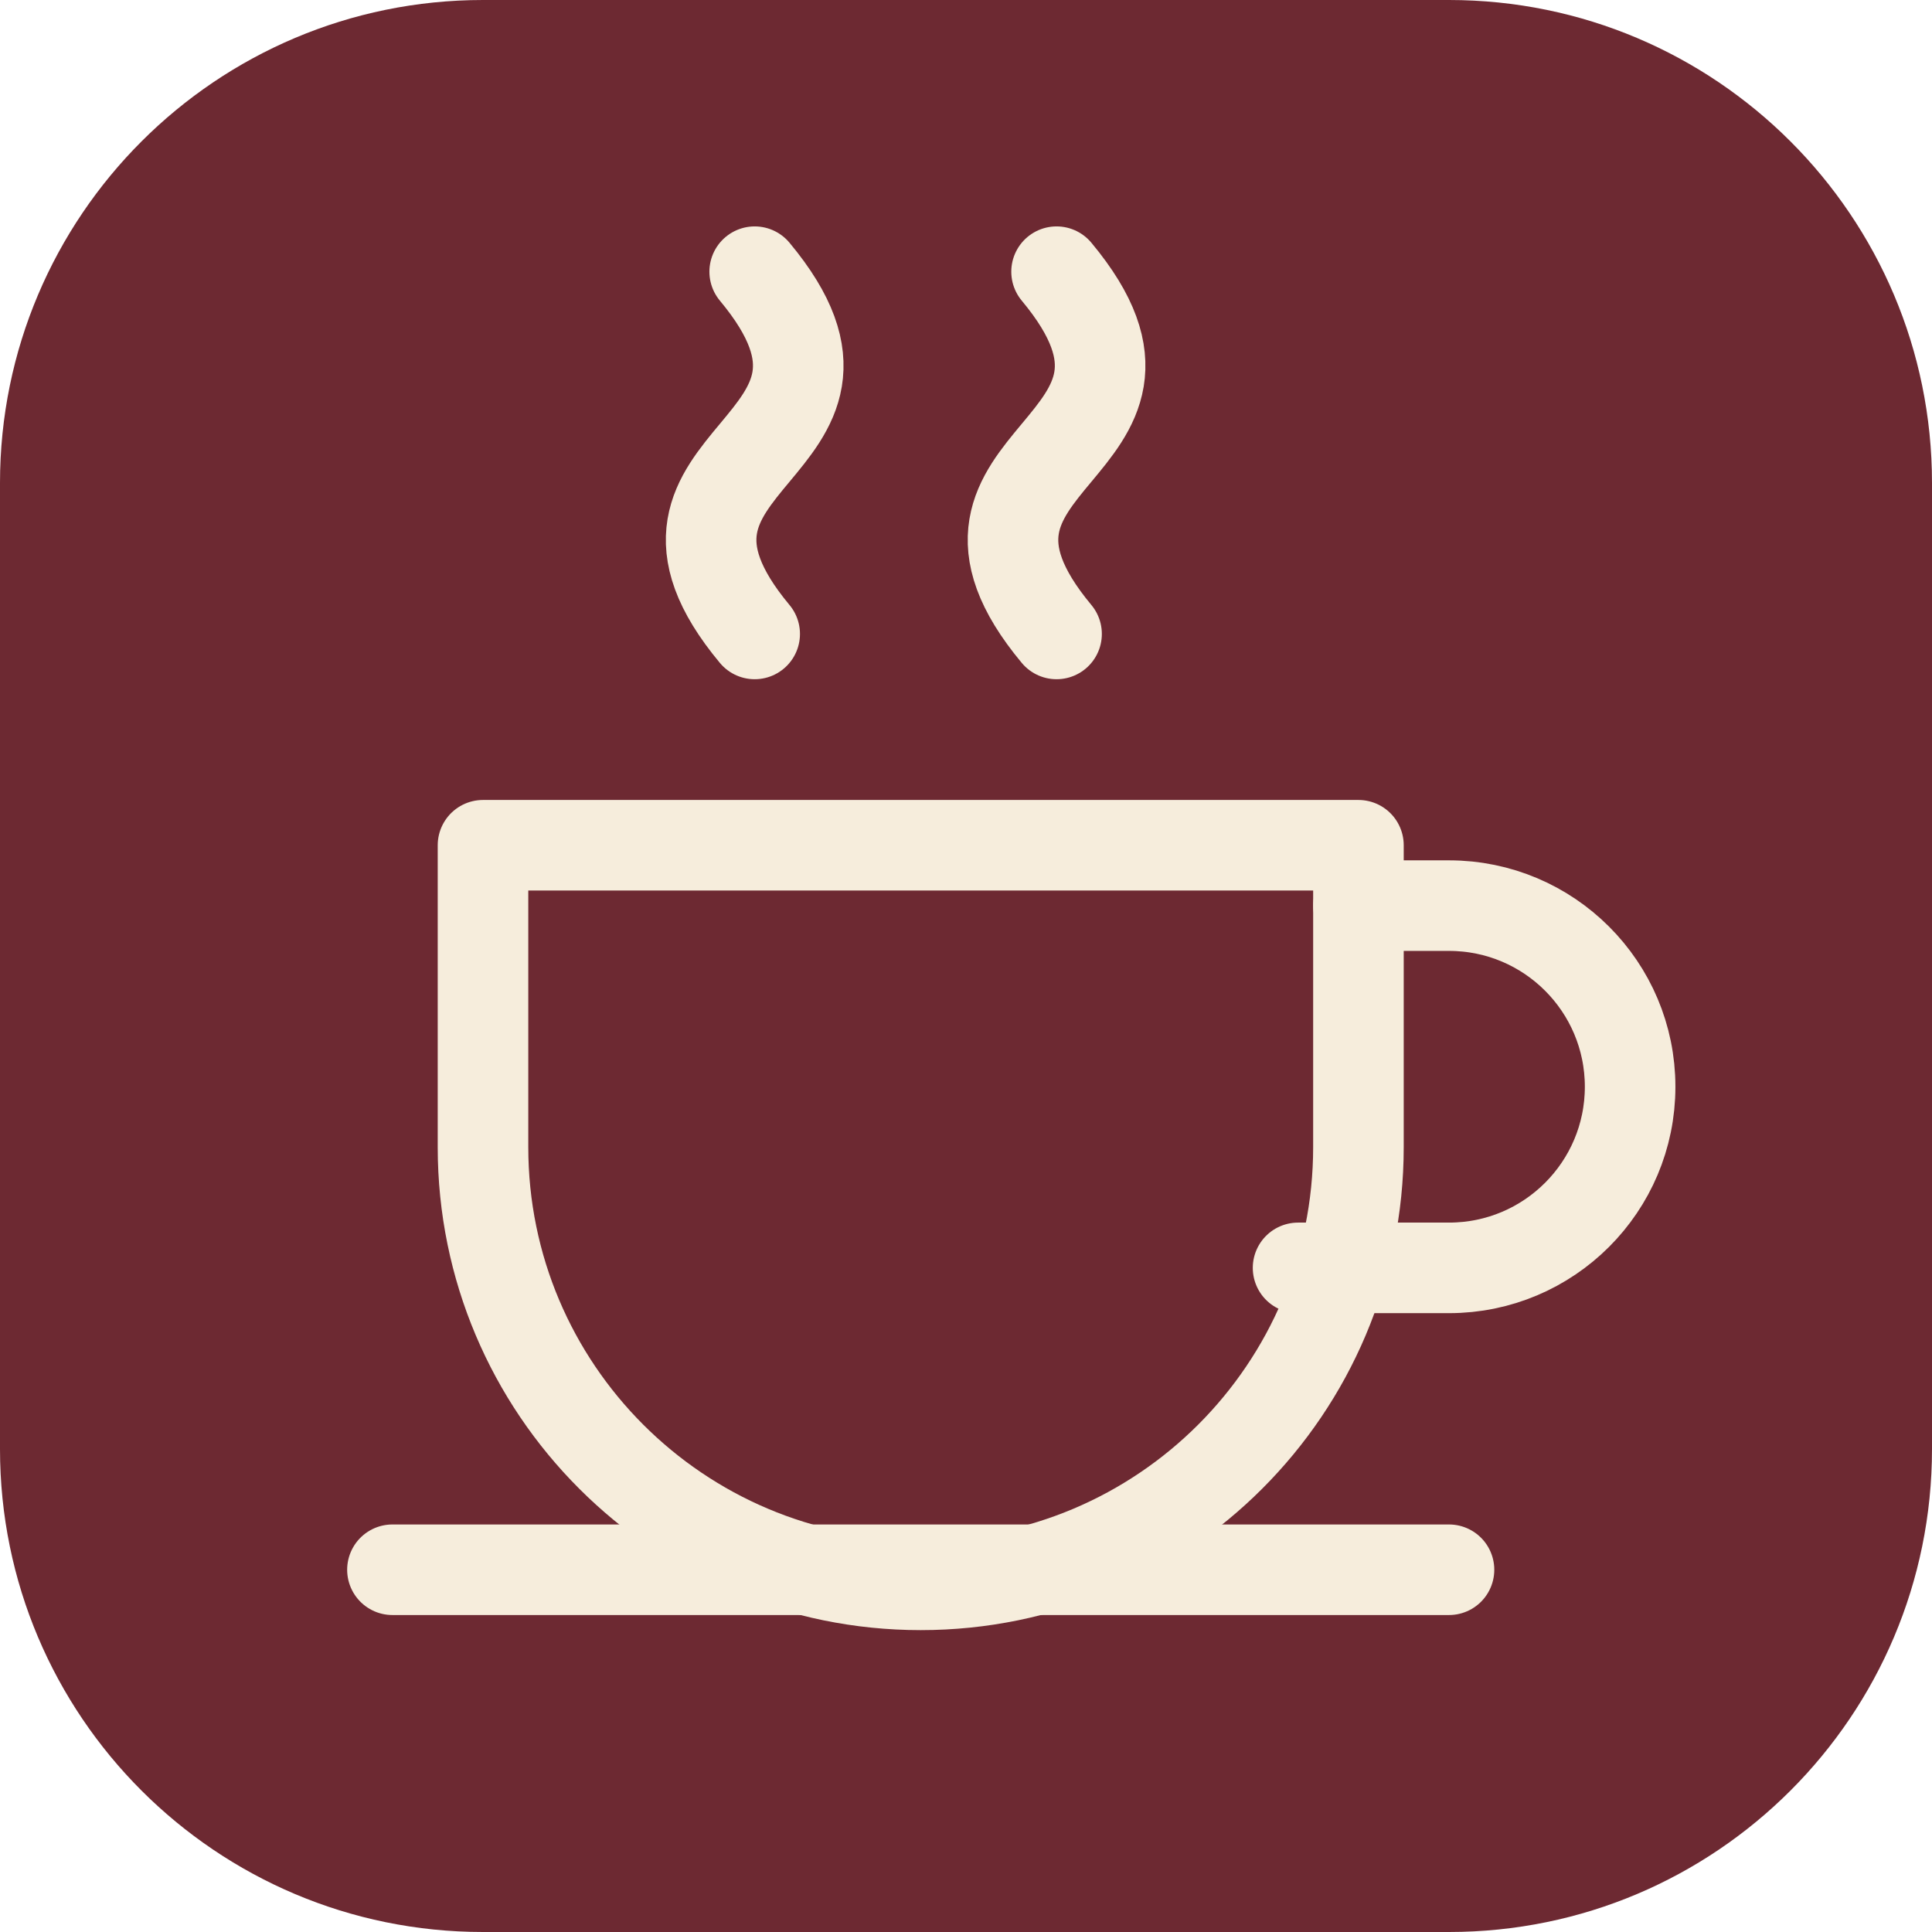
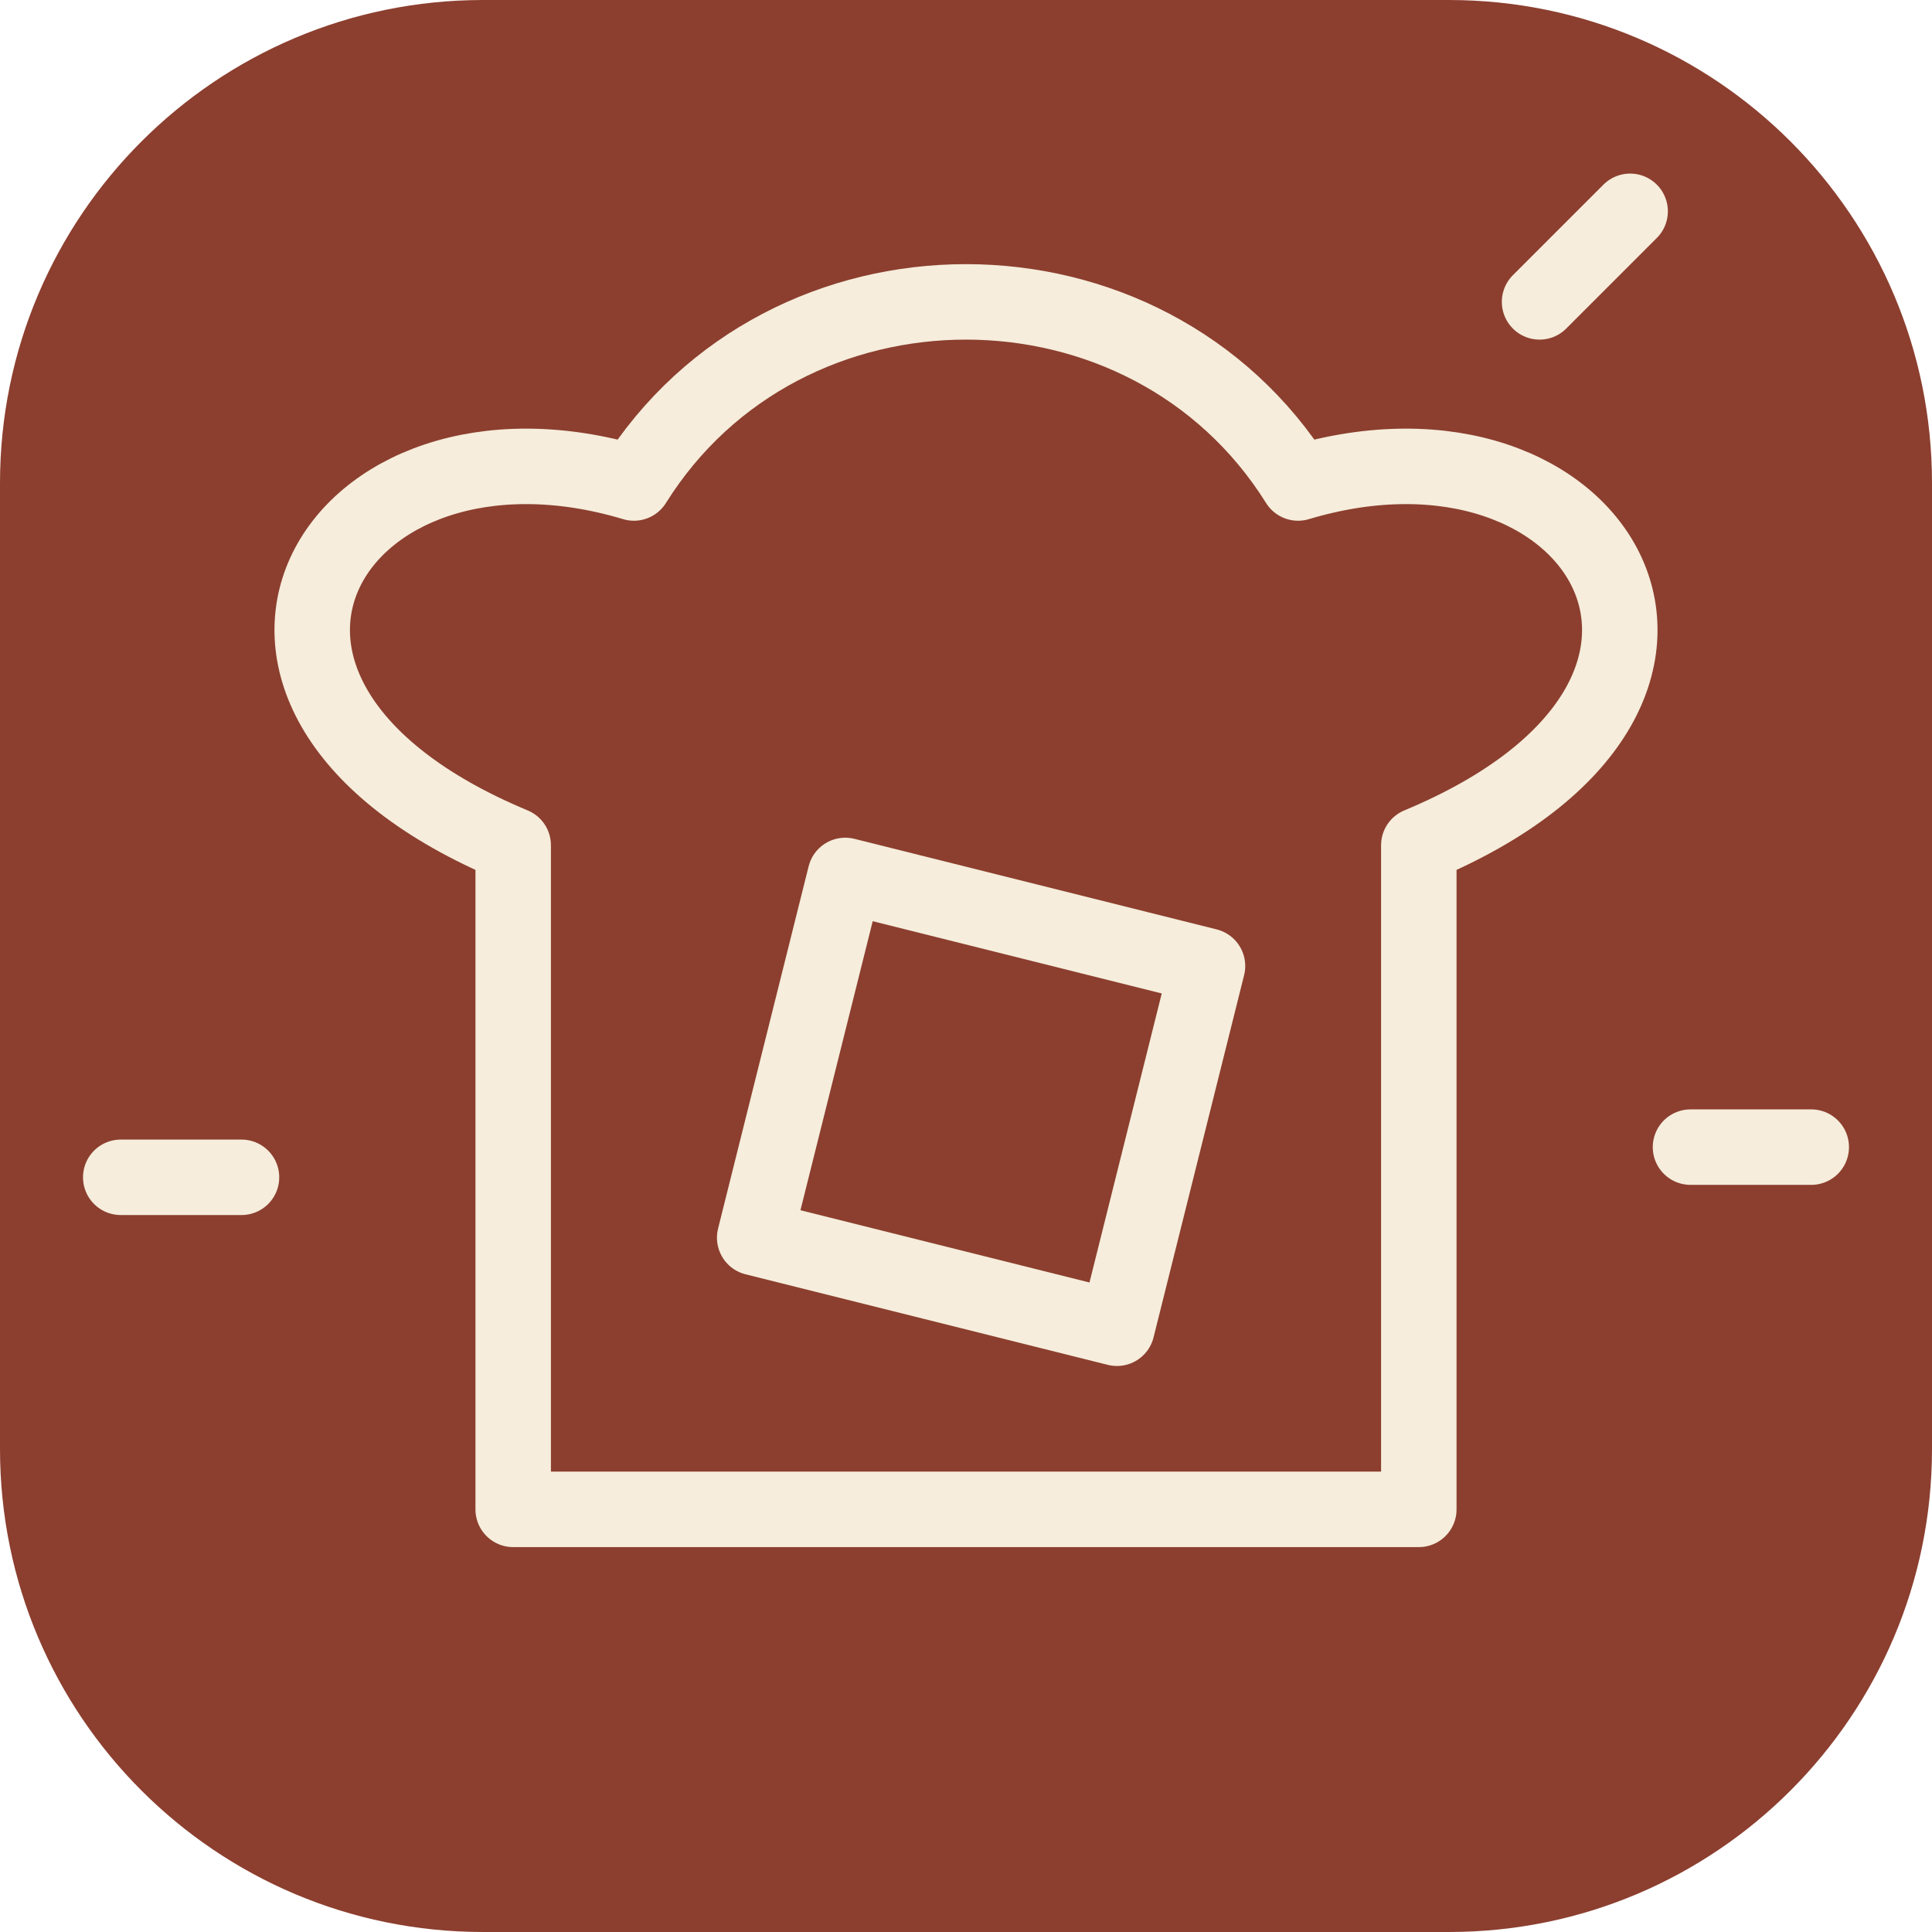
<svg xmlns="http://www.w3.org/2000/svg" viewBox="0 0 64 64">
-   <rect width="64" height="64" rx="16" fill="#6D2932" />
-   <g stroke="#F6EDDC" stroke-width="3" fill="none" stroke-linecap="round" stroke-linejoin="round">
-     <path d="M16 28h29v10a14 14 0 0 1-29 0Z" />
-     <path d="M45 30h3a6 6 0 0 1 0 12h-5M13 52h35M25 21c-5-6 5-6 0-12M35 21c-5-6 5-6 0-12" />
+   <rect width="64" height="64" rx="16" fill="#8C3F2F" />
+   <g stroke="#F6EDDC" stroke-width="2.5" fill="none" stroke-linecap="round" stroke-linejoin="round">
+     <path d="M17 50V28C5 23 11 13 21 16C26 8 38 8 43 16C53 13 59 23 47 28V50Z" />
+     <path d="m28 29 12 3-3 12-12-3Z" />
+     <path d="M8 39H4M56 38h4M51 10l3-3" />
  </g>
</svg>
